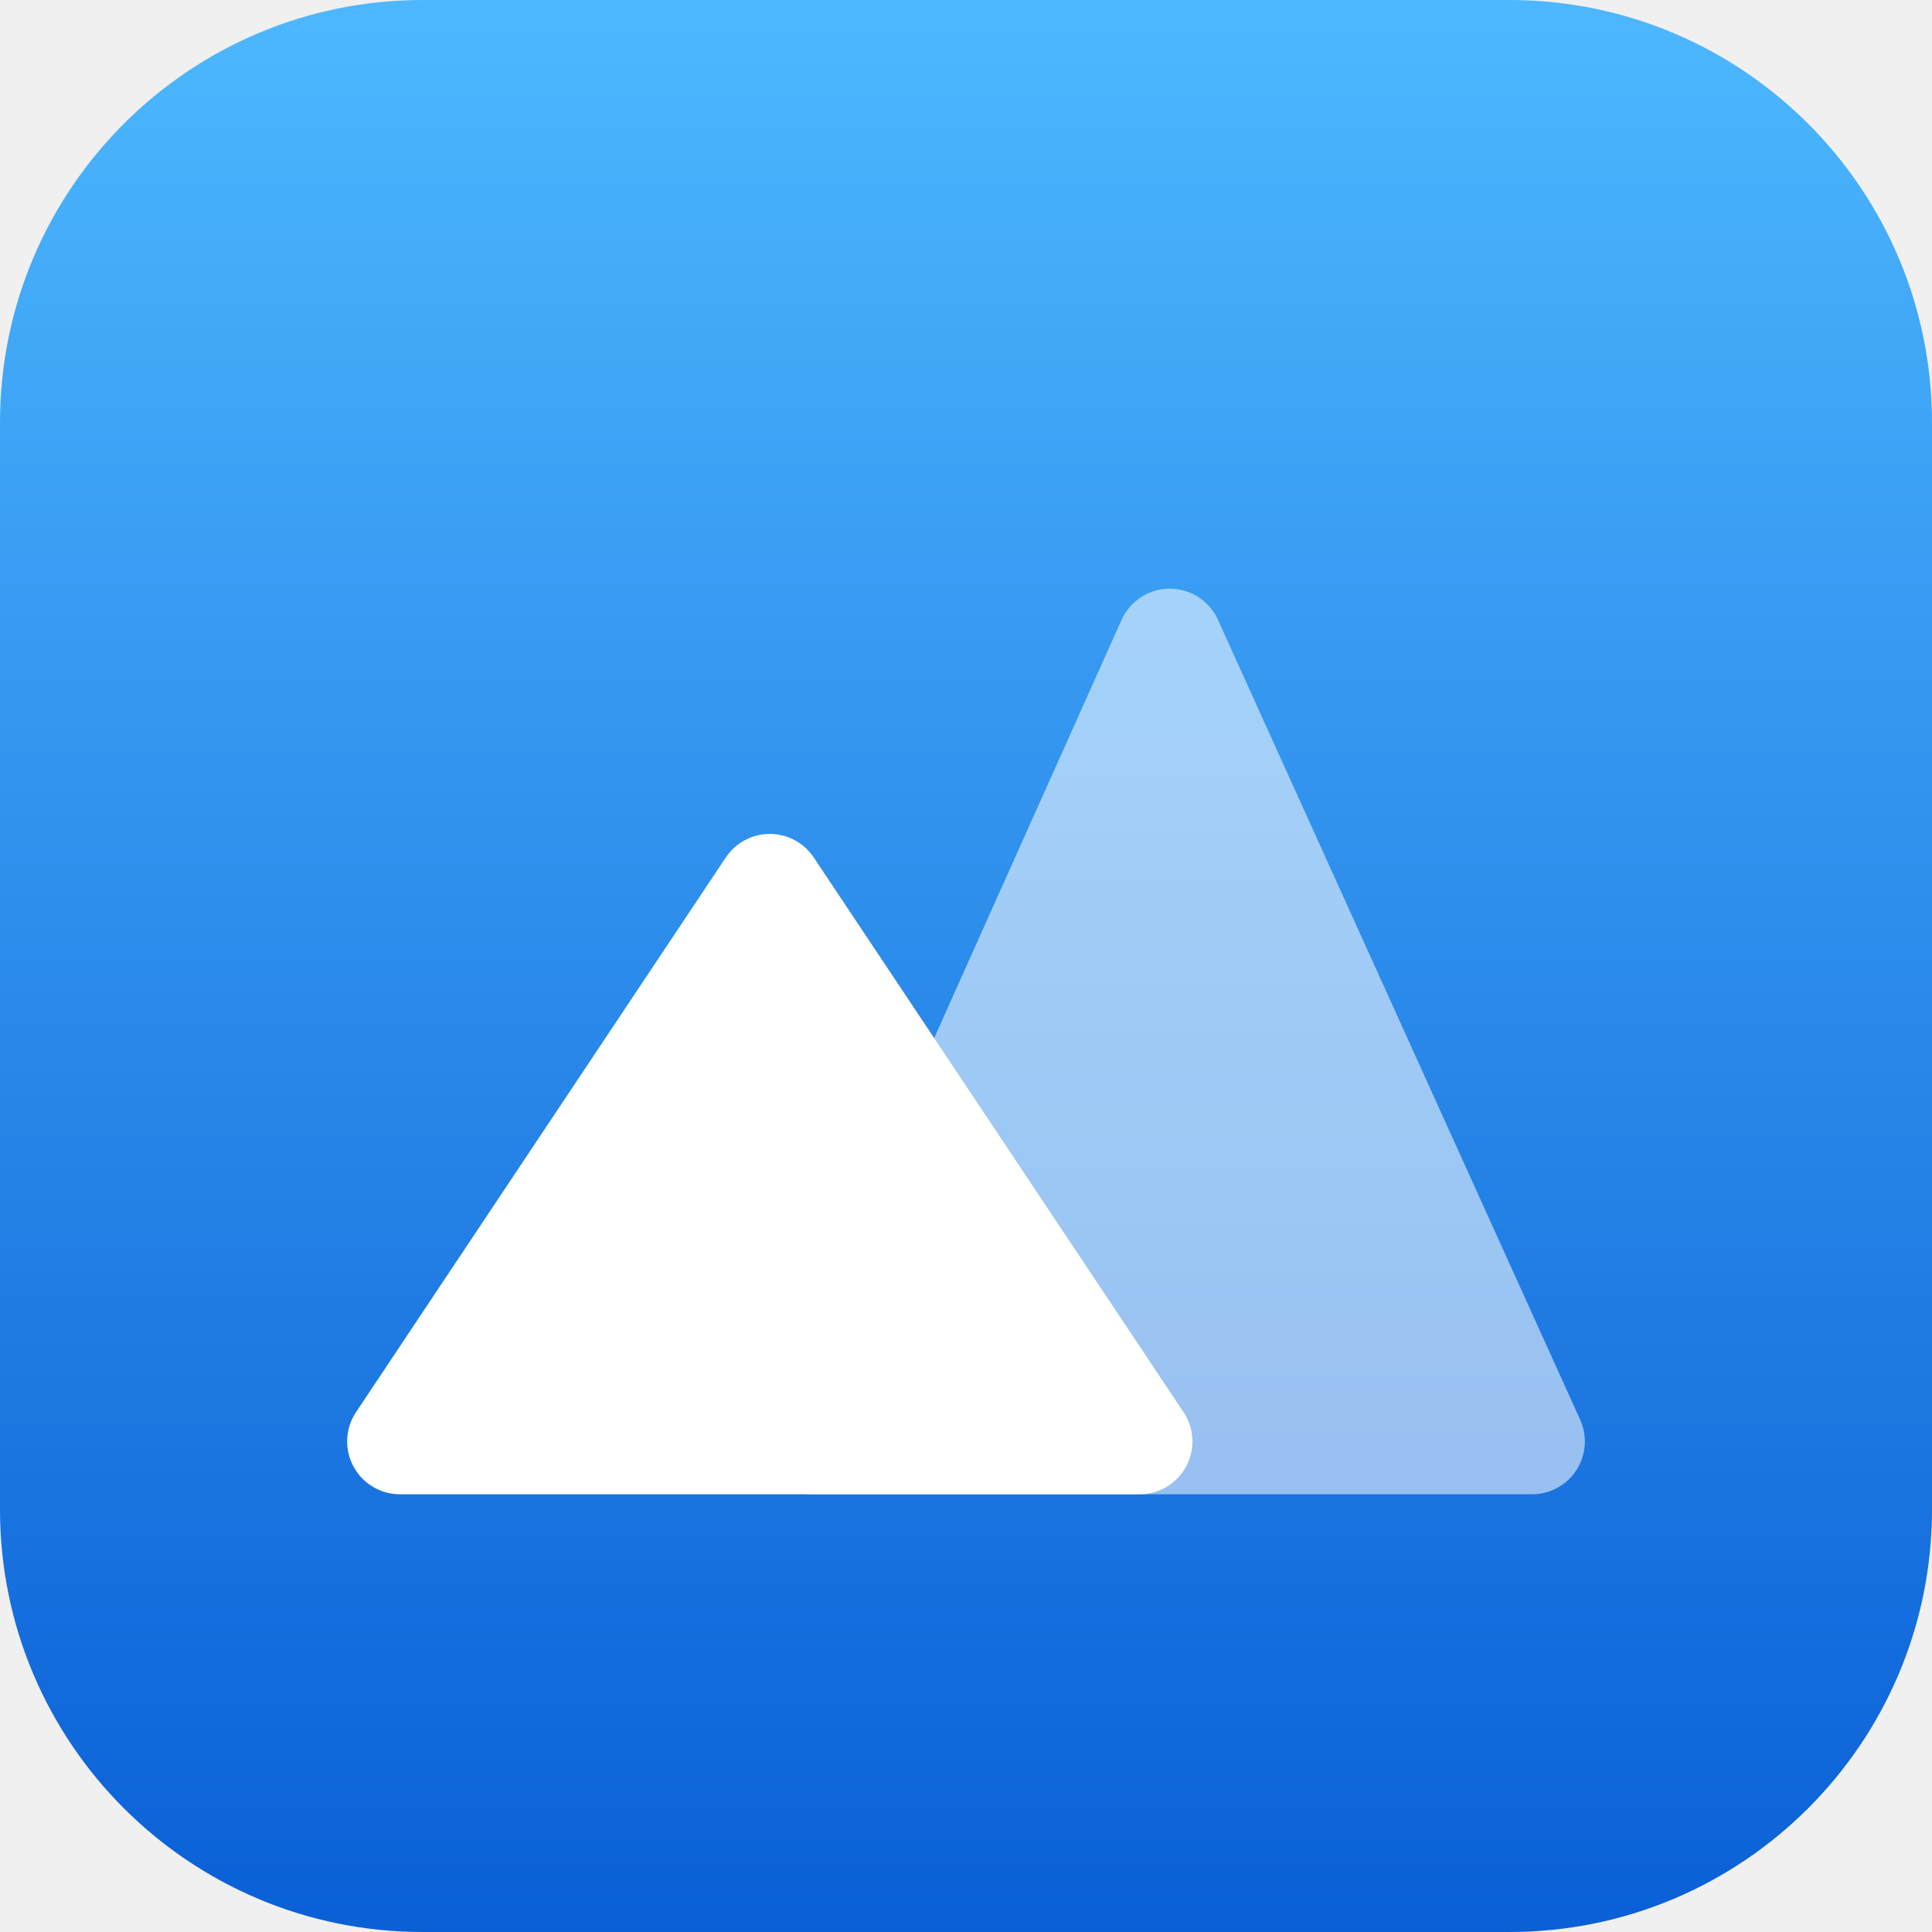
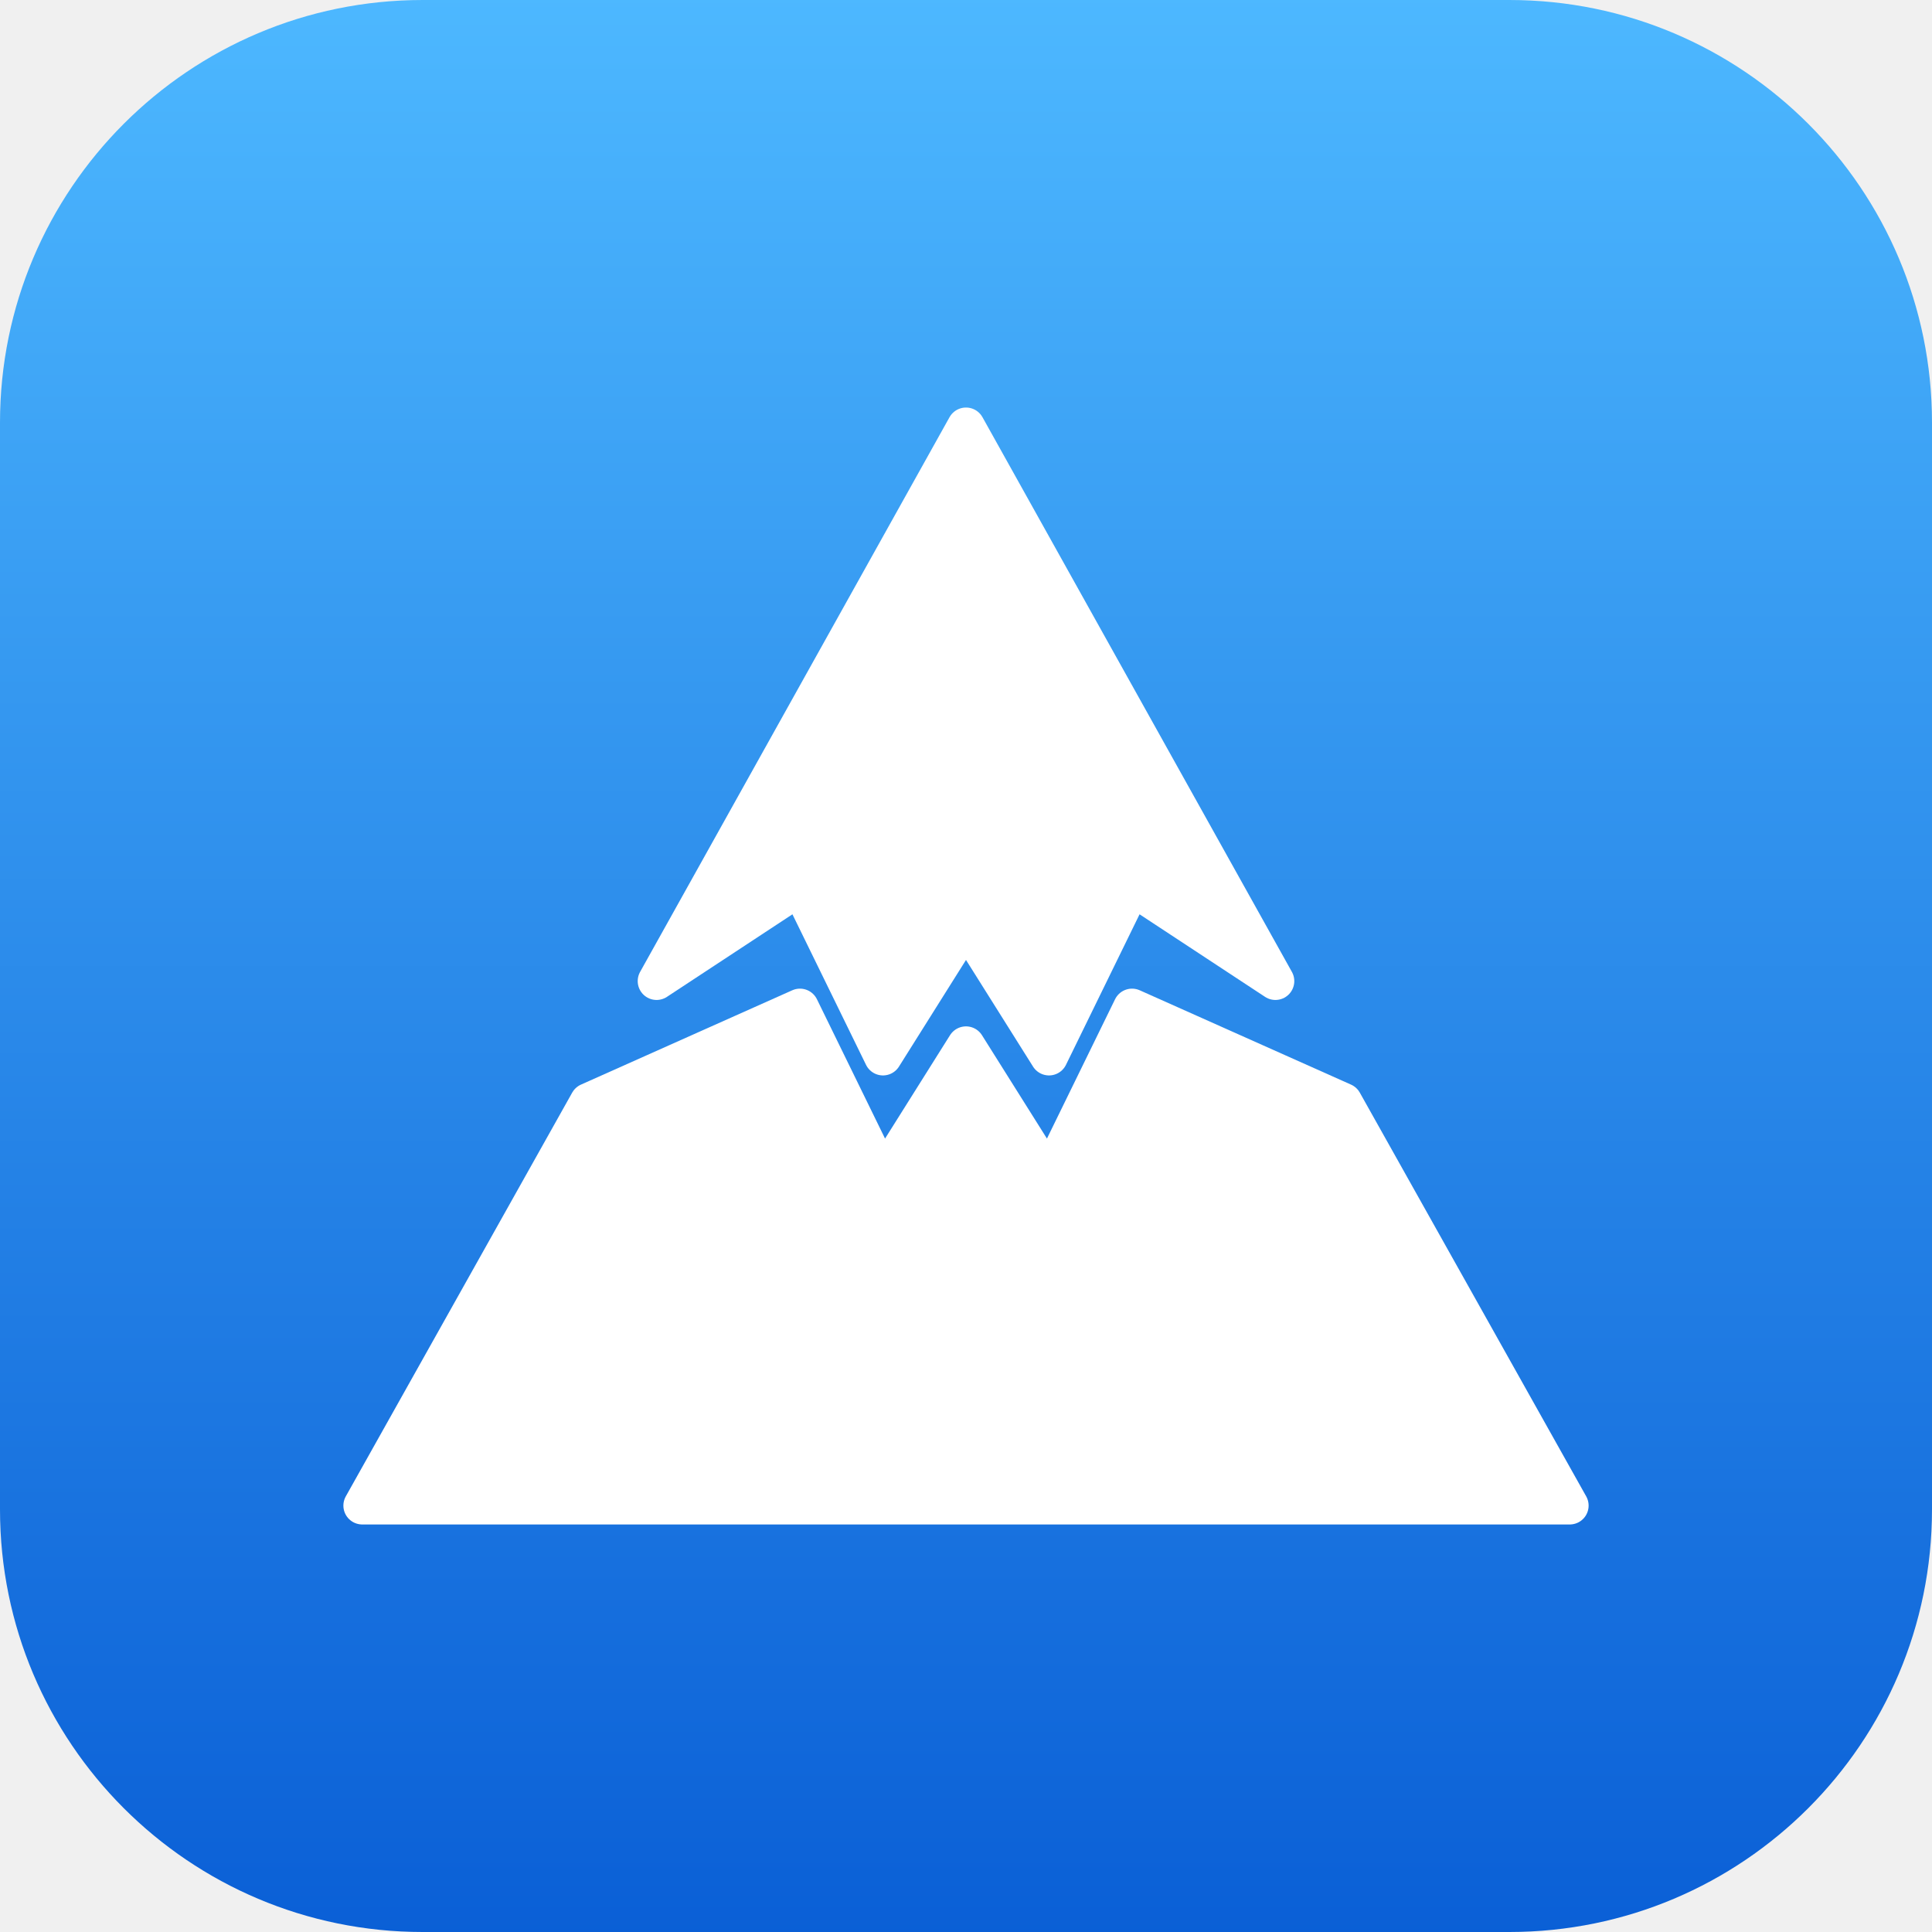
<svg xmlns="http://www.w3.org/2000/svg" width="200" height="200" viewBox="0 0 1024 1024">
  <defs>
    <linearGradient id="g" x1="0" y1="0" x2="0" y2="1">
      <stop offset="0" stop-color="#4db8ff" />
      <stop offset="1" stop-color="#0a5fd6" />
    </linearGradient>
  </defs>
  <rect width="1024" height="1024" rx="224" fill="url(#g)" />
-   <path opacity=".55" d="M430 764 L620 340 L812 764 Z" fill="#fff" stroke="#fff" stroke-width="56" stroke-linejoin="round" />
-   <path d="M212 764 L408 470 L604 764 Z" fill="#fff" stroke="#fff" stroke-width="56" stroke-linejoin="round" />
+   <g fill="#fff" stroke="#fff" stroke-width="20" stroke-linejoin="round">
+     <path d="M512 226 L676 520 L600 470 L556 560 L512 490 L468 560 L424 470 L348 520 Z" />
+     <path d="M312 584 L424 534 L468 624 L512 554 L556 624 L600 534 L712 584 L832 798 L192 798 Z" />
+   </g>
</svg>
